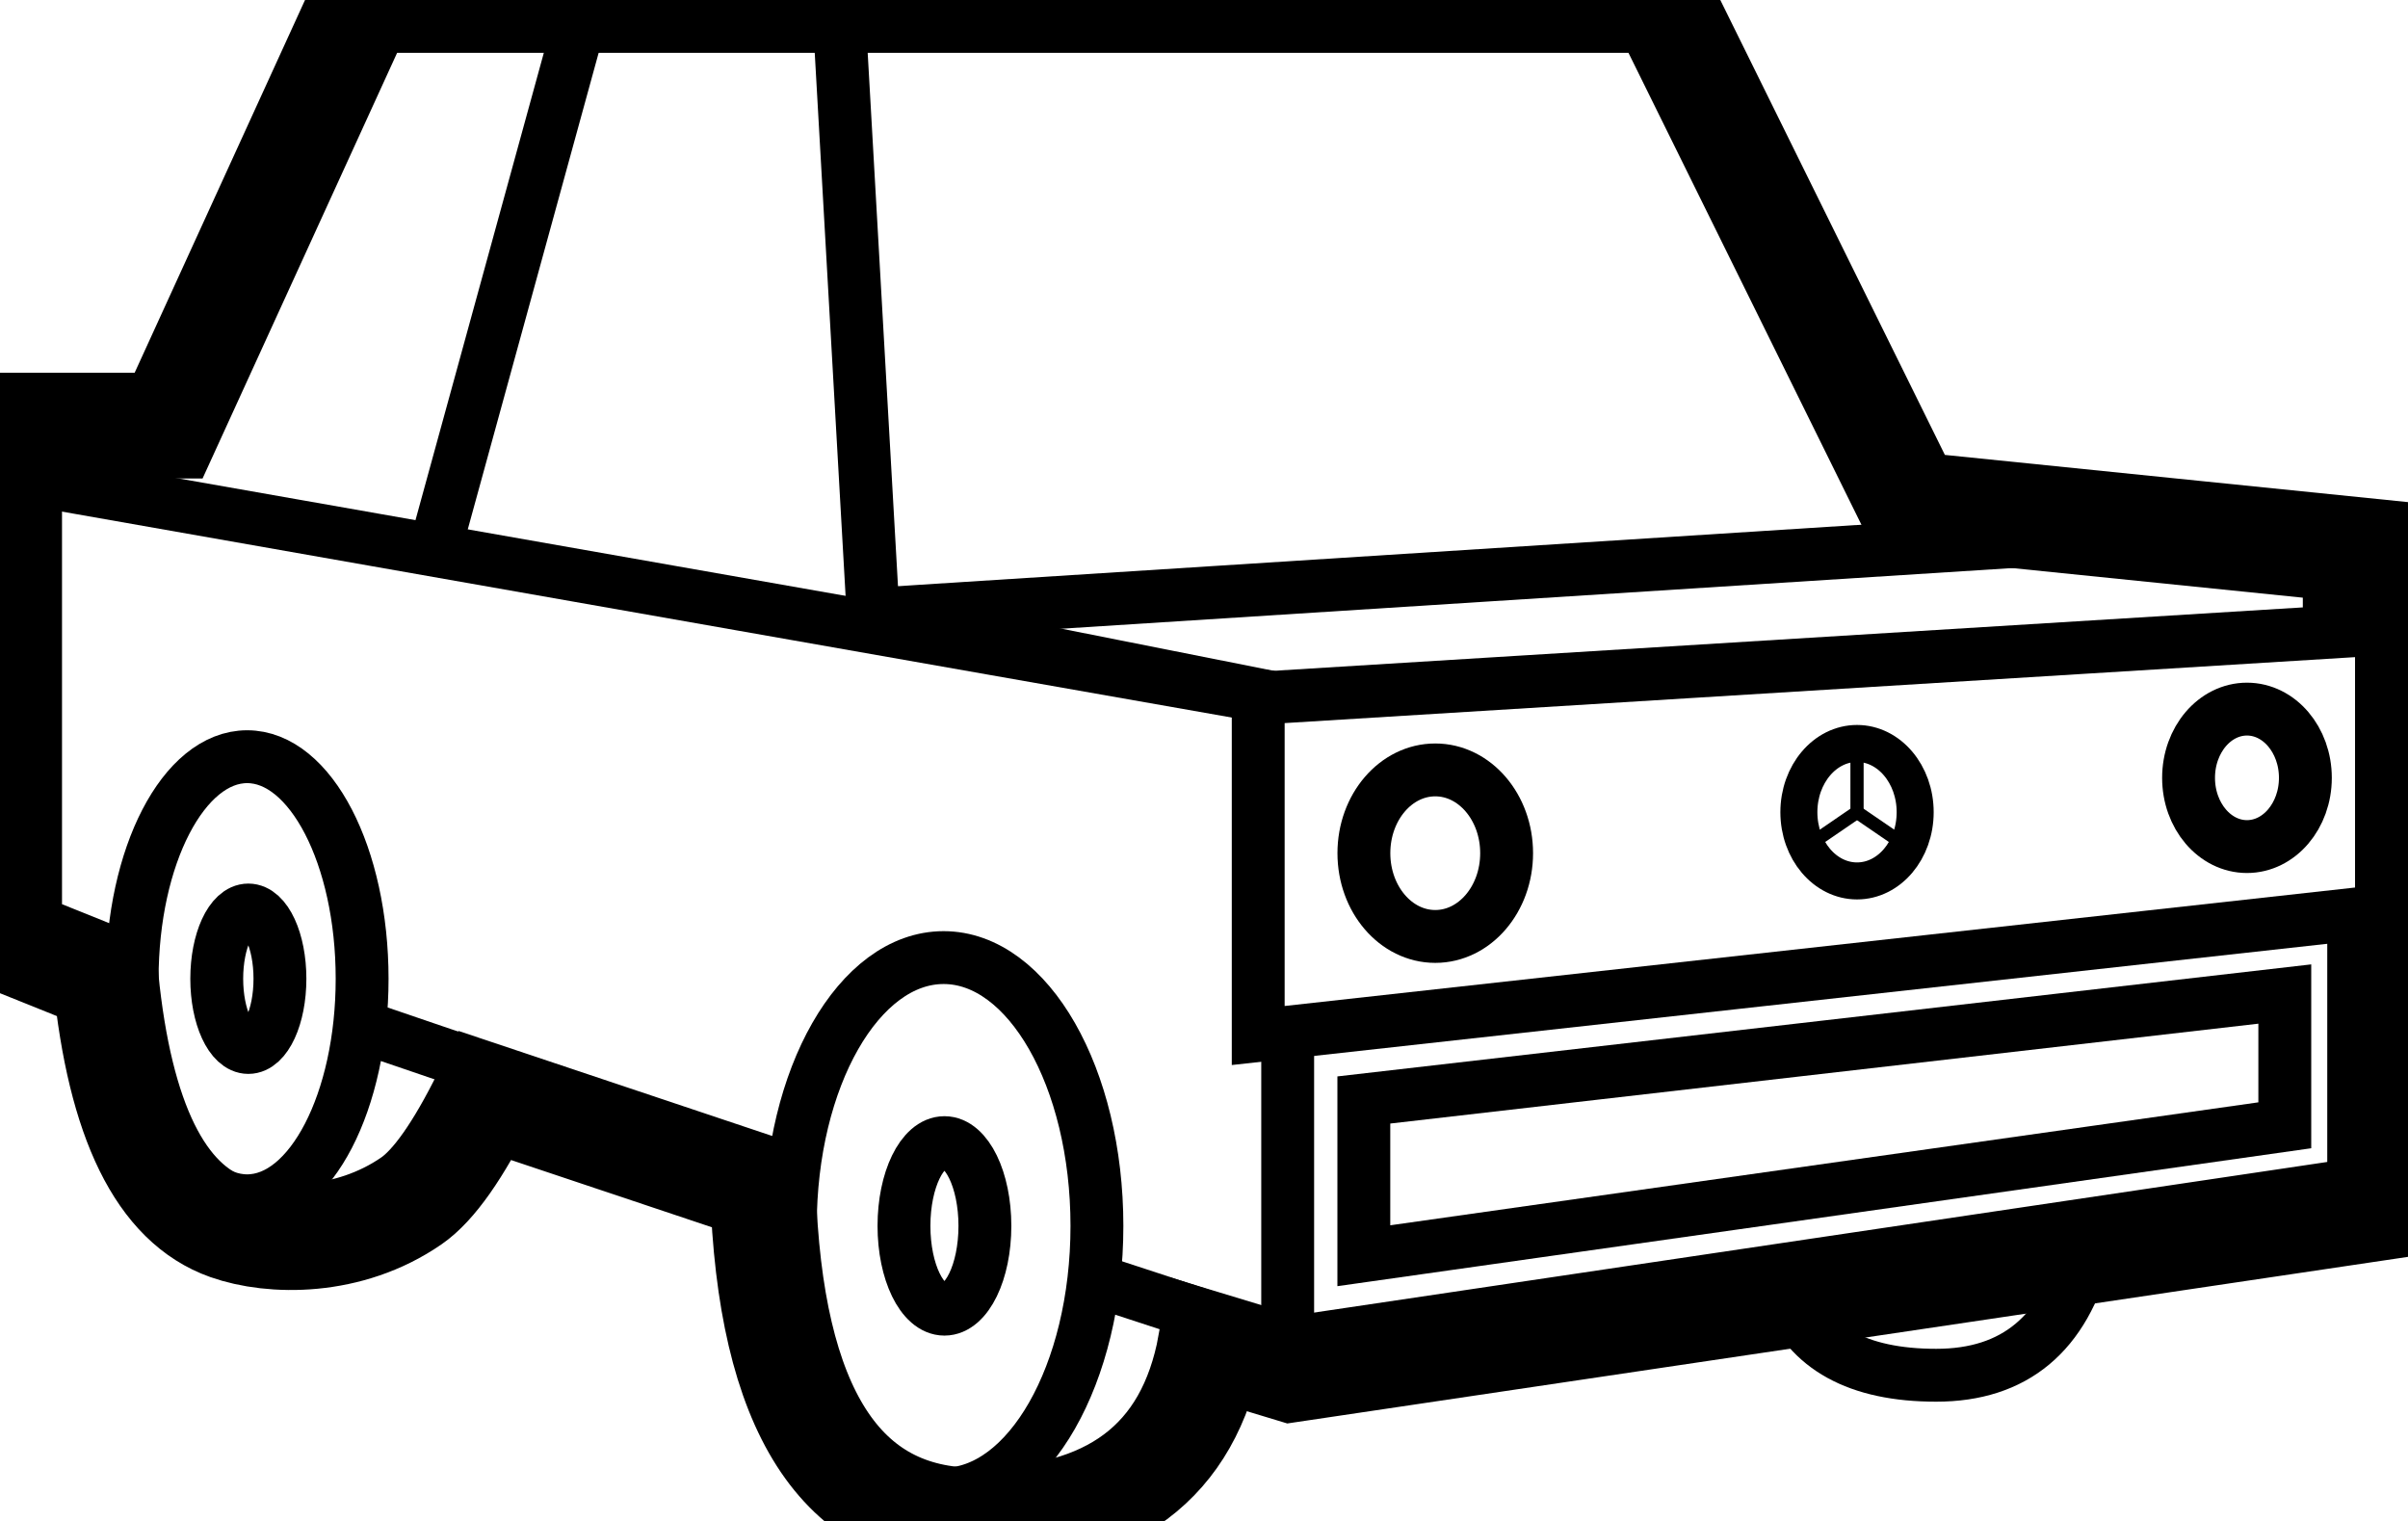
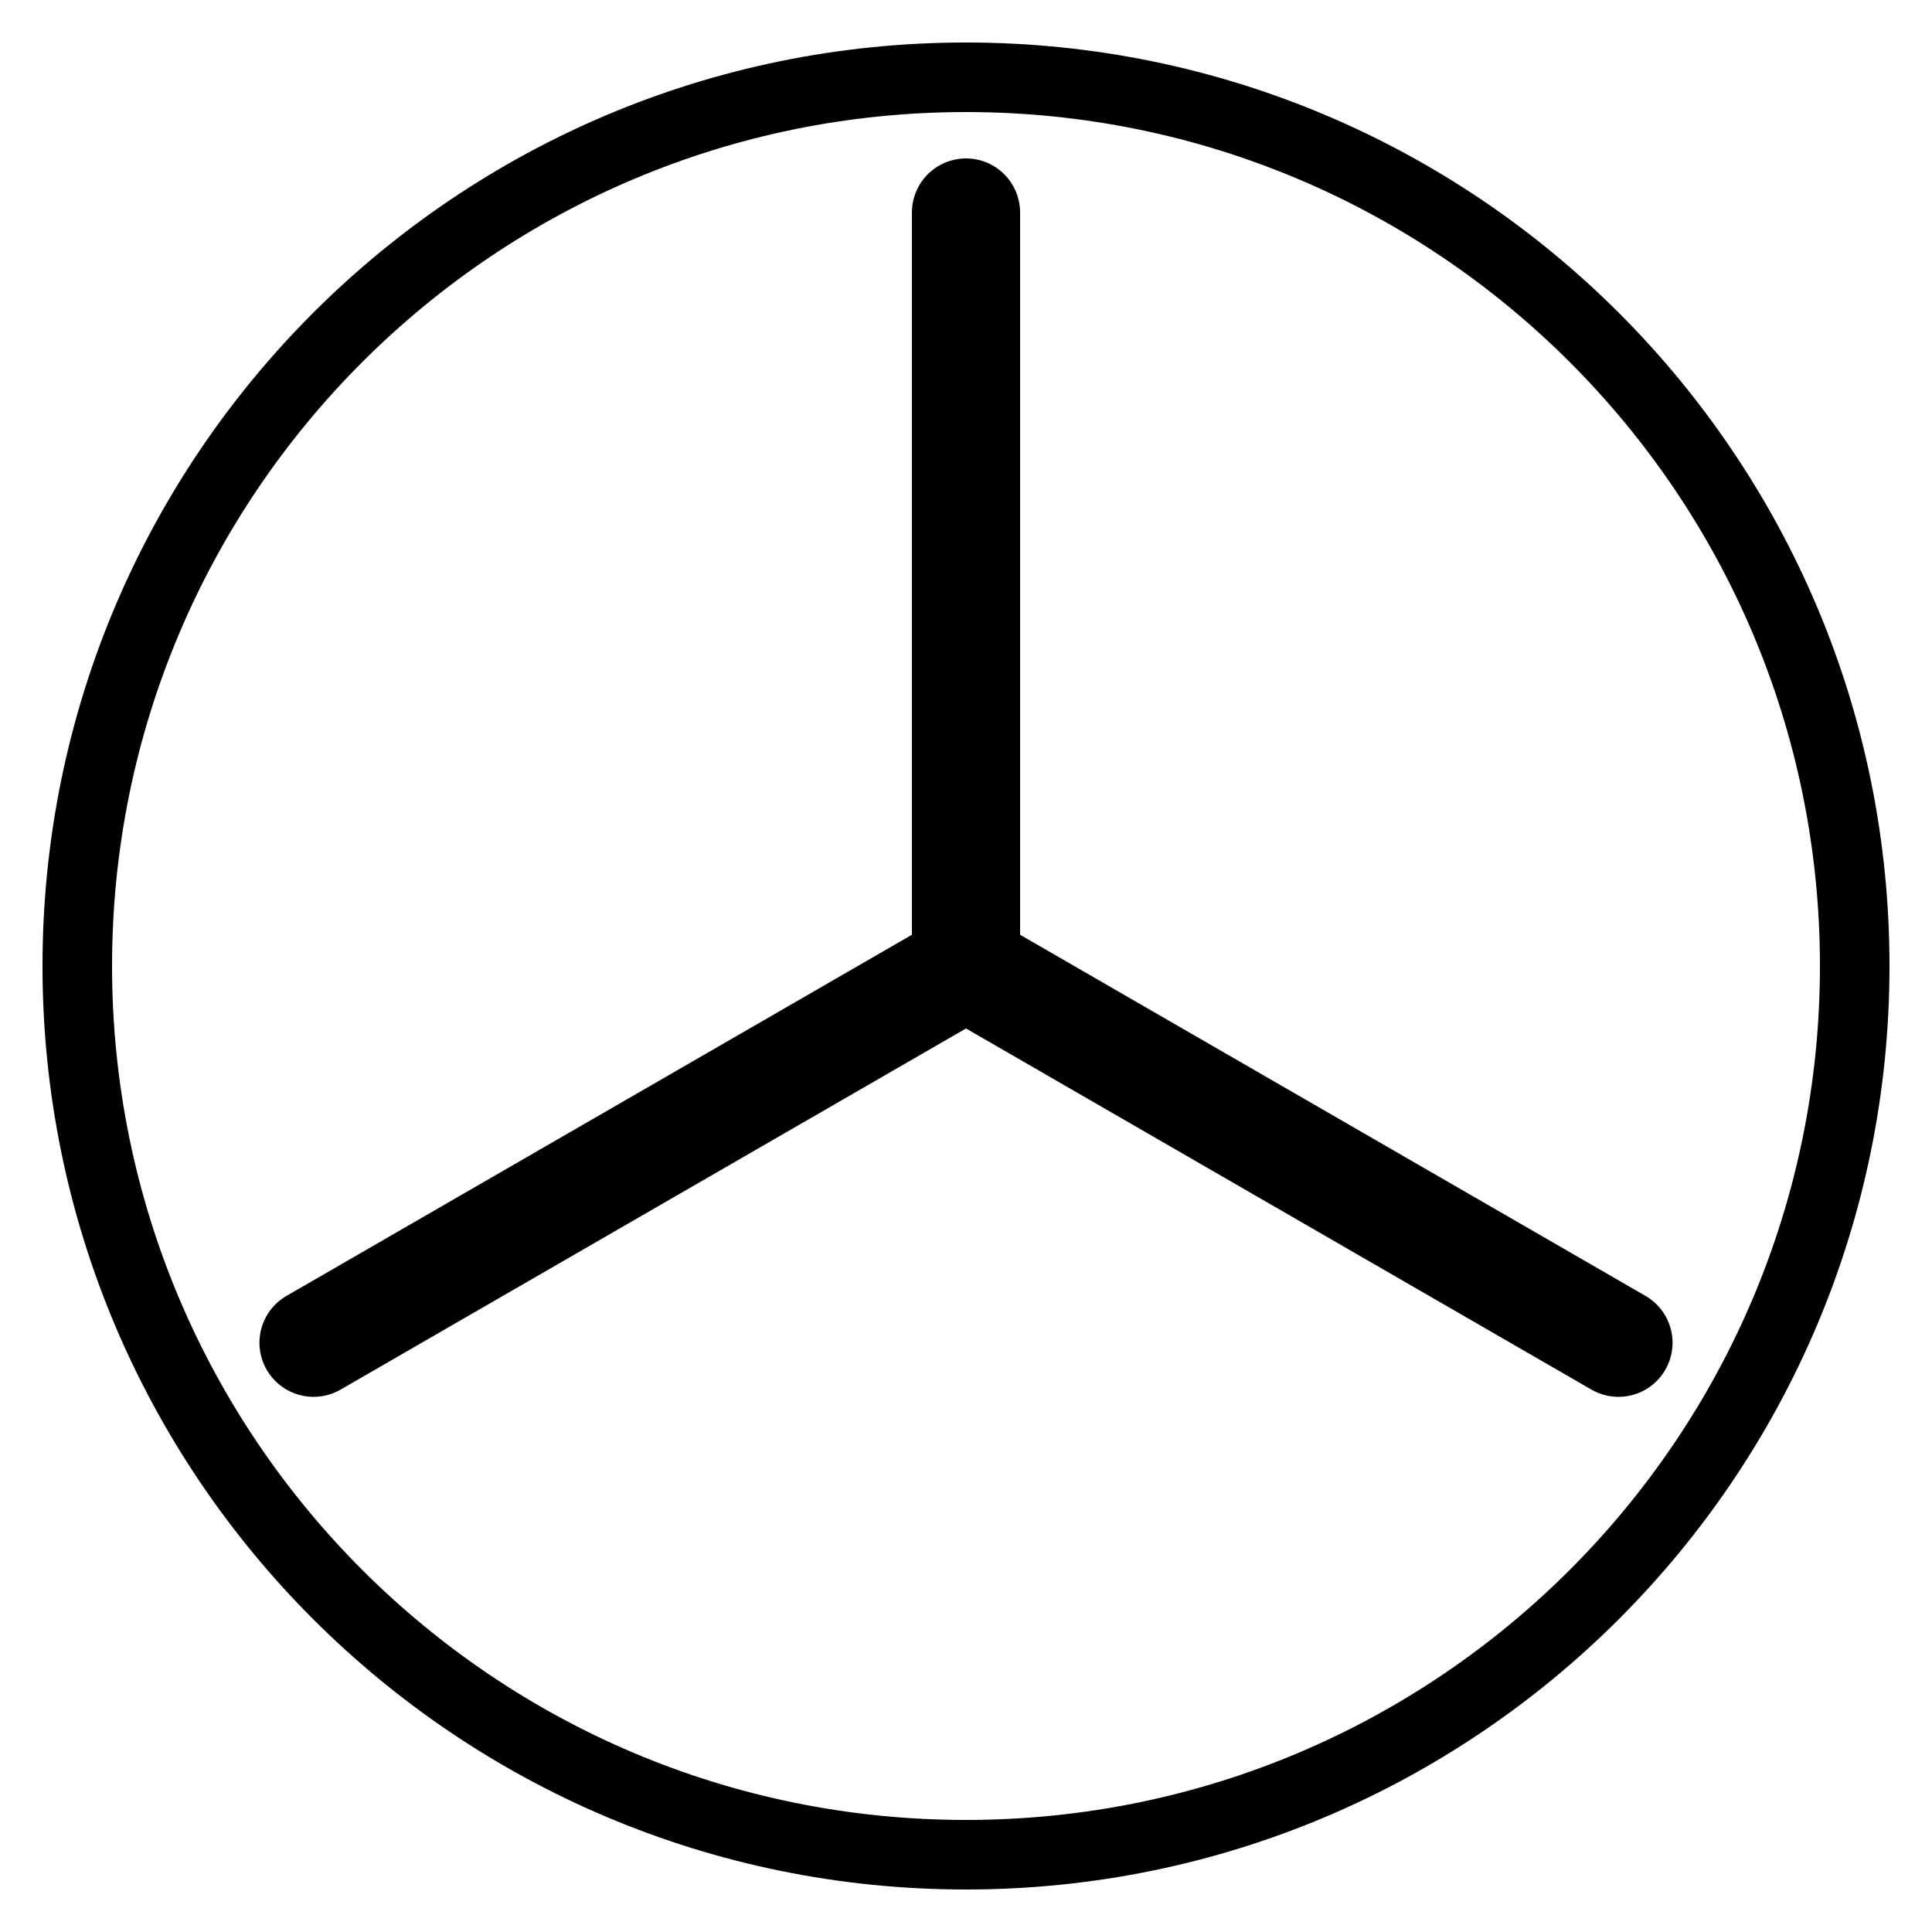
- <svg xmlns="http://www.w3.org/2000/svg" viewBox="22 238.74 911.019 575.26" width="911.019px" height="575.26px">
-   <g fill="none" fill-rule="evenodd" stroke="#000" transform="matrix(1, 0, 0, 1, 0, 1.4210854715202004e-14)">
-     <ellipse cx="379" cy="702.5" rx="58" ry="101.5" stroke-width="20" />
-     <path d="M108.224 703c-25.43-8.994-40.839-40.327-46.224-94l-36.54-14.683V399.743h60.334l73.595-161.002h491.15l94.229 190.868 168.457 17.17v19.286h19.794v126.332l-10.55 1.92V695.56l-411.955 61.236-30.514-9.25C471.803 791.849 442.188 814 391.157 814c-51.03 0-77.87-41.868-80.516-125.605l-104.982-35.147c-10.23 20.681-19.555 33.934-27.972 39.76-23.73 16.42-52.864 15.862-69.463 9.992z" stroke-width="40" />
-     <g stroke-width="20">
-       <path d="M923.02 476.7v106.743l-425 47.033v-127.59z" />
-       <path d="m339.121 238.74 13.288 233.888 156.76 31.13m0 255.573V626.683" />
-       <ellipse cx="115.5" cy="609" rx="43.5" ry="84" />
-       <path d="m210.73 644.798-51.341-17.515M488 740l-55-18m-79-251 439-28M22 418l487.169 85.758" />
-       <ellipse cx="565" cy="561.5" rx="27" ry="31.5" />
-       <ellipse cx="872.096" cy="533" rx="22.096" ry="26" />
-       <path d="M 243.605 238.741 L 185.059 451.888 M 886.407 614.785 L 886.407 664.444 L 537.978 713.788 L 537.978 654.864 L 886.408 614.784 L 886.407 614.785 Z M 811 712 C 802.993 743.333 784.163 759 754.511 759 C 724.859 759 706.03 748.618 698.022 727.853" style="" />
-       <ellipse cx="379.309" cy="702.5" rx="15.309" ry="31.5" />
-       <ellipse cx="115.955" cy="609" rx="11.955" ry="26" />
-     </g>
-   </g>
-   <g transform="matrix(1, 0, 0, 1, -7.197287, 10.95341)">
-     <ellipse cx="731.765" cy="535.043" rx="22" ry="26" style="fill: none; stroke: rgb(0, 0, 0); stroke-width: 14px;" />
-     <g stroke-width="7" stroke-linecap="round" transform="matrix(1, 0, 0, 1, -115.2356, 2.042646)">
-       <line x1="847" y1="533" x2="847" y2="507" style="stroke: rgb(0, 0, 0); stroke-width: 5px;" />
-       <line x1="847" y1="533" x2="866" y2="546" style="stroke: rgb(0, 0, 0); stroke-width: 5px;" />
-       <line x1="847" y1="533" x2="828" y2="546" style="stroke: rgb(0, 0, 0); stroke-width: 5px;" />
-     </g>
-   </g>
+ <svg xmlns="http://www.w3.org/2000/svg" width="960" height="960" viewBox="0 0 960 960">
+   <circle cx="480" cy="480" r="441.6" fill="none" stroke="#000000" stroke-width="34.56" />
+   <line x1="480" y1="480" x2="480.0" y2="105.6" stroke="#000000" stroke-width="53.76" stroke-linecap="round" />
+   <line x1="480" y1="480" x2="155.8" y2="667.2" stroke="#000000" stroke-width="53.76" stroke-linecap="round" />
+   <line x1="480" y1="480" x2="804.2" y2="667.2" stroke="#000000" stroke-width="53.76" stroke-linecap="round" />
</svg>
